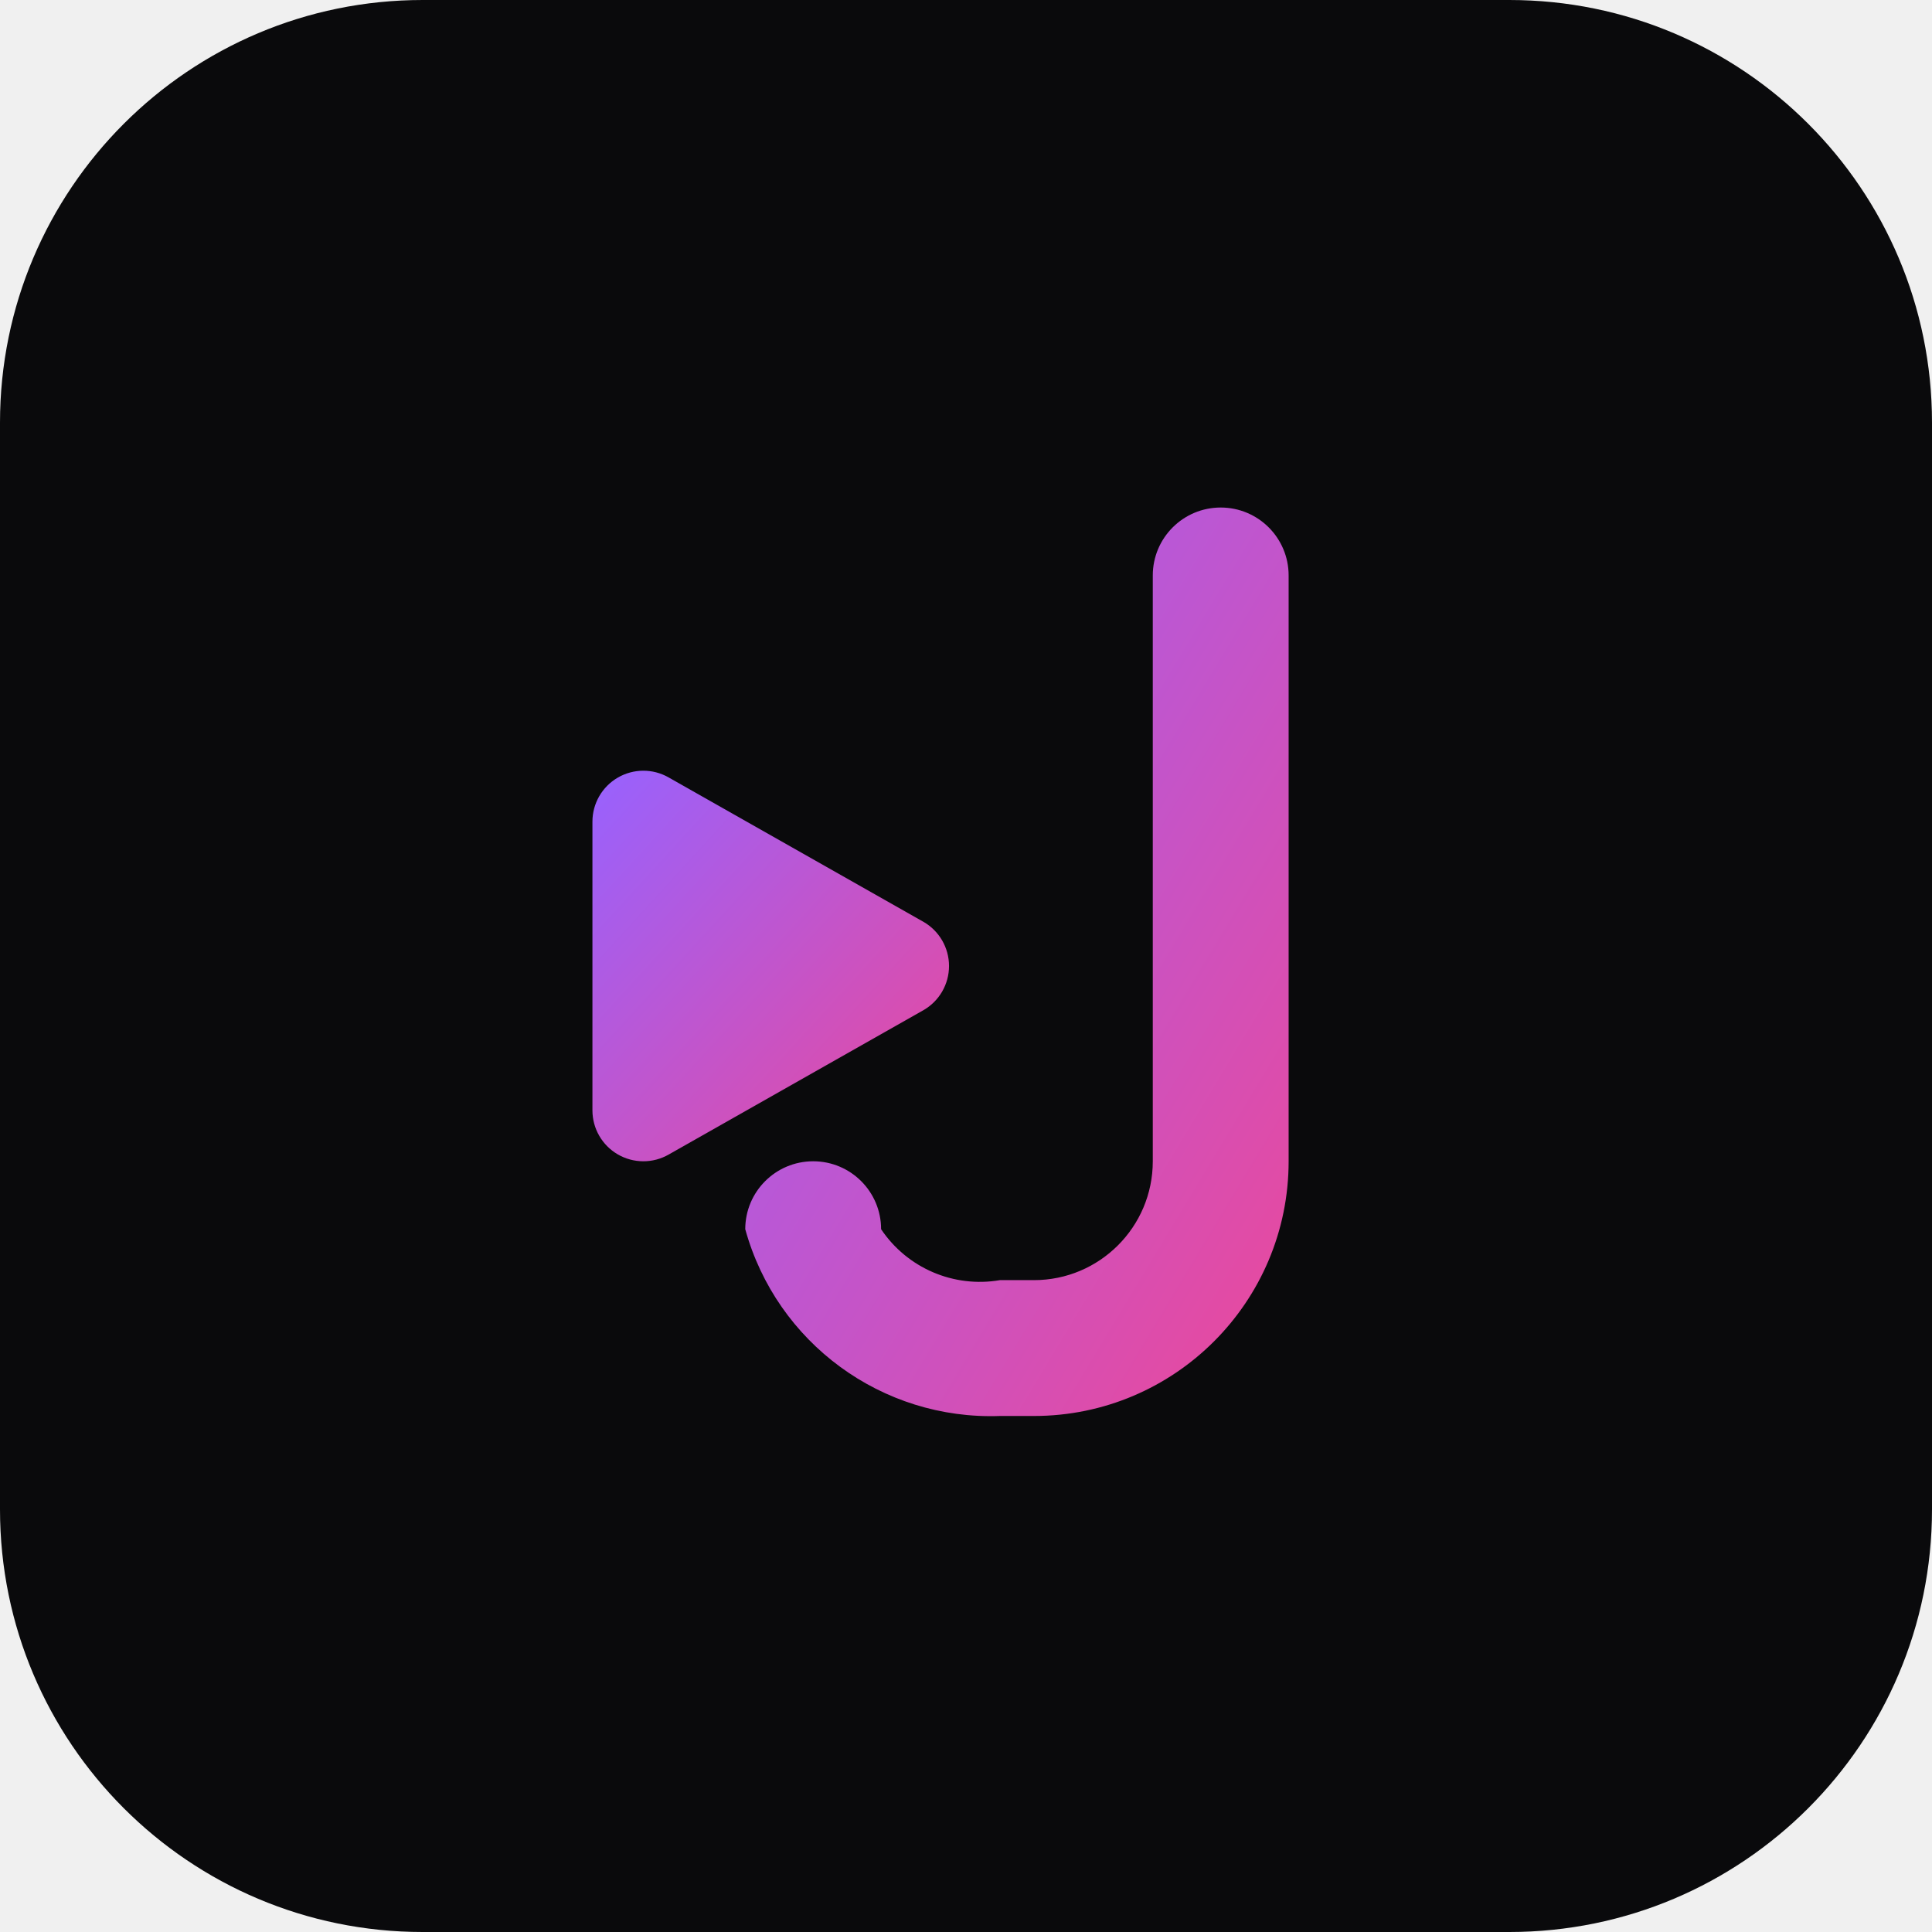
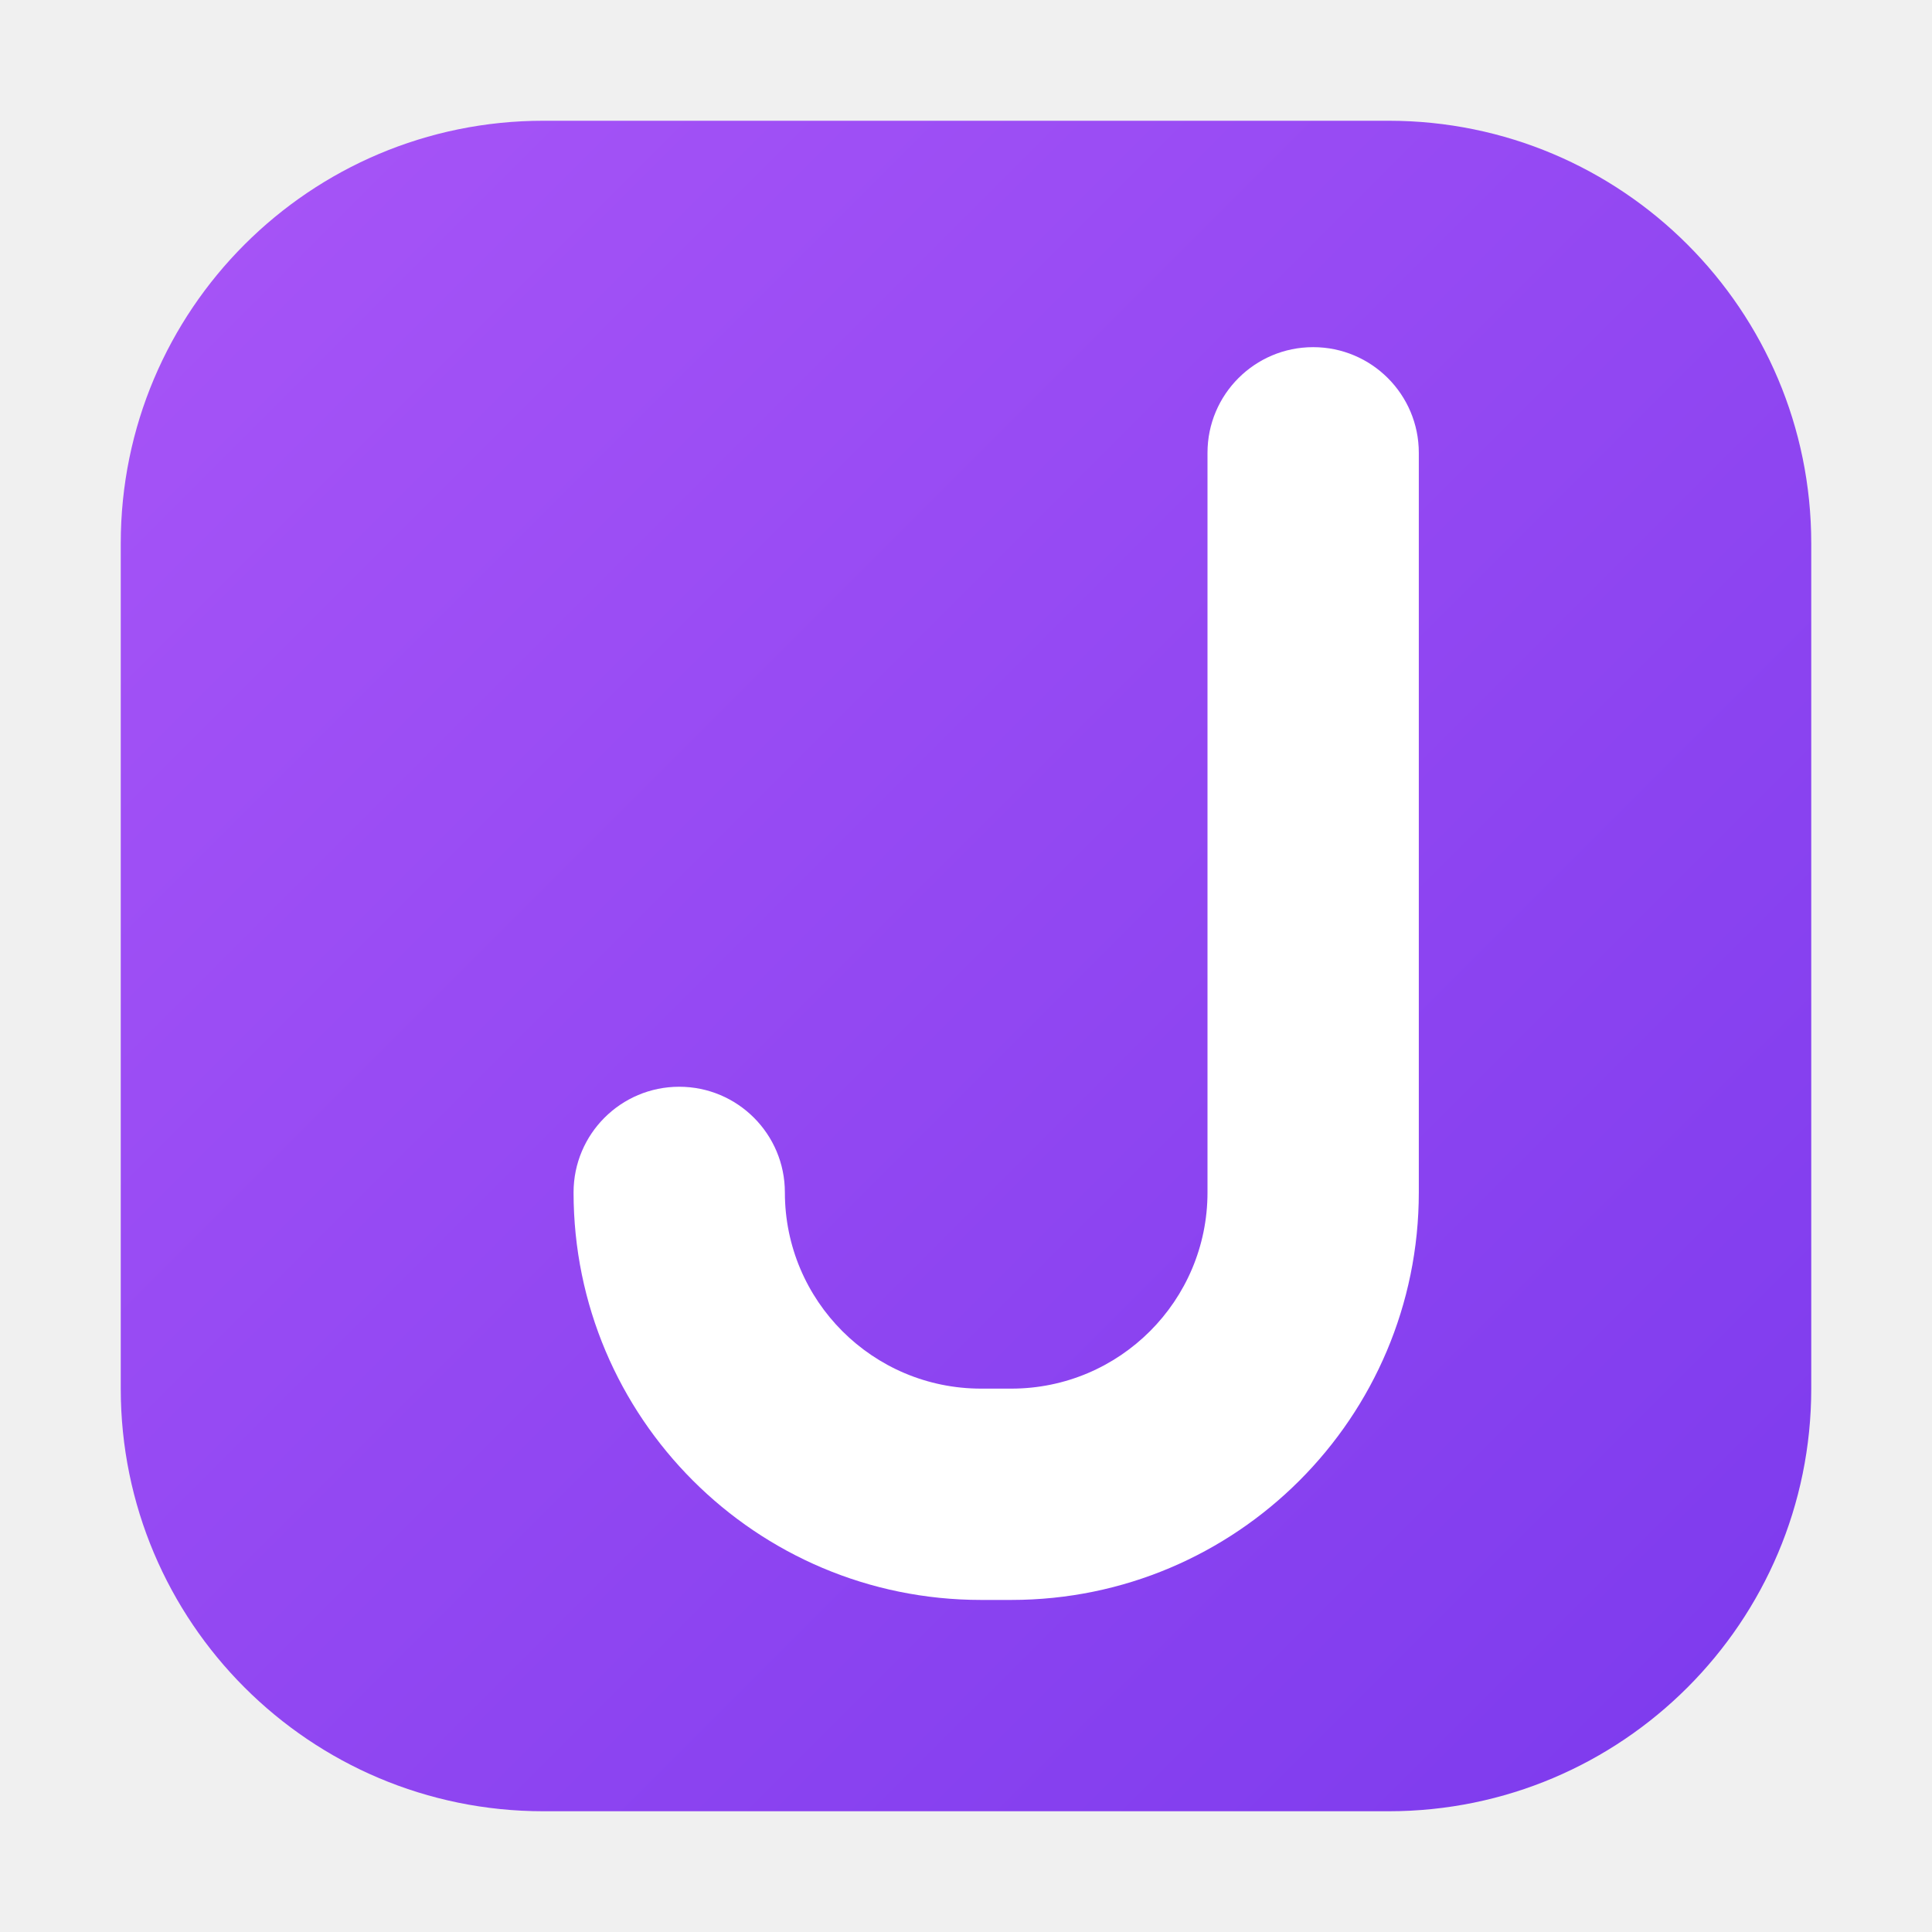
- <svg xmlns="http://www.w3.org/2000/svg" width="512" height="512" viewBox="0 0 512 512">
+ <svg xmlns="http://www.w3.org/2000/svg" width="512" height="512" viewBox="0 0 32 32" role="img" aria-label="Jeo">
  <defs>
-     <linearGradient id="brandGrad" x1="0%" y1="0%" x2="100%" y2="100%">
-       <stop offset="0%" stop-color="#9762ff" />
-       <stop offset="100%" stop-color="#ec4899" />
+     <linearGradient id="jeoIconGrad" x1="0" y1="0" x2="1" y2="1">
+       <stop offset="0%" stop-color="#a855f7" />
+       <stop offset="100%" stop-color="#7c3aed" />
    </linearGradient>
  </defs>
-   <rect width="512" height="512" rx="112" fill="#0a0a0c" />
-   <g transform="translate(112 112) scale(9)" fill="url(#brandGrad)">
-     <path d="M21.5 4.5c0-1.105.895-2 2-2s2 .895 2 2v17.25c0 4.142-3.358 7.5-7.5 7.5h-1A7.5 7.5 0 0 1 9.5 23.75c0-1.105.895-2 2-2s2 .895 2 2A3.5 3.5 0 0 0 17 25.25h1a3.5 3.5 0 0 0 3.5-3.5V4.5Z" />
-     <path d="M5 11.75a1.5 1.5 0 0 1 2.245-1.302l7.5 4.25a1.5 1.5 0 0 1 0 2.604l-7.5 4.25A1.5 1.5 0 0 1 5 20.25v-8.5Z" />
-   </g>
+   <rect x="2" y="2" width="28" height="28" rx="7" fill="url(#jeoIconGrad)" />
+   <path fill="#fff" d="M20 7.5a1.75 1.75 0 0 1 3.5 0v12.25a6.75 6.75 0 0 1-6.75 6.75h-0.5a6.75 6.75 0 0 1-6.75-6.75 1.75 1.75 0 0 1 3.5 0 3.25 3.25 0 0 0 3.25 3.25h0.5a3.25 3.25 0 0 0 3.25-3.25V7.5Z" />
</svg>
